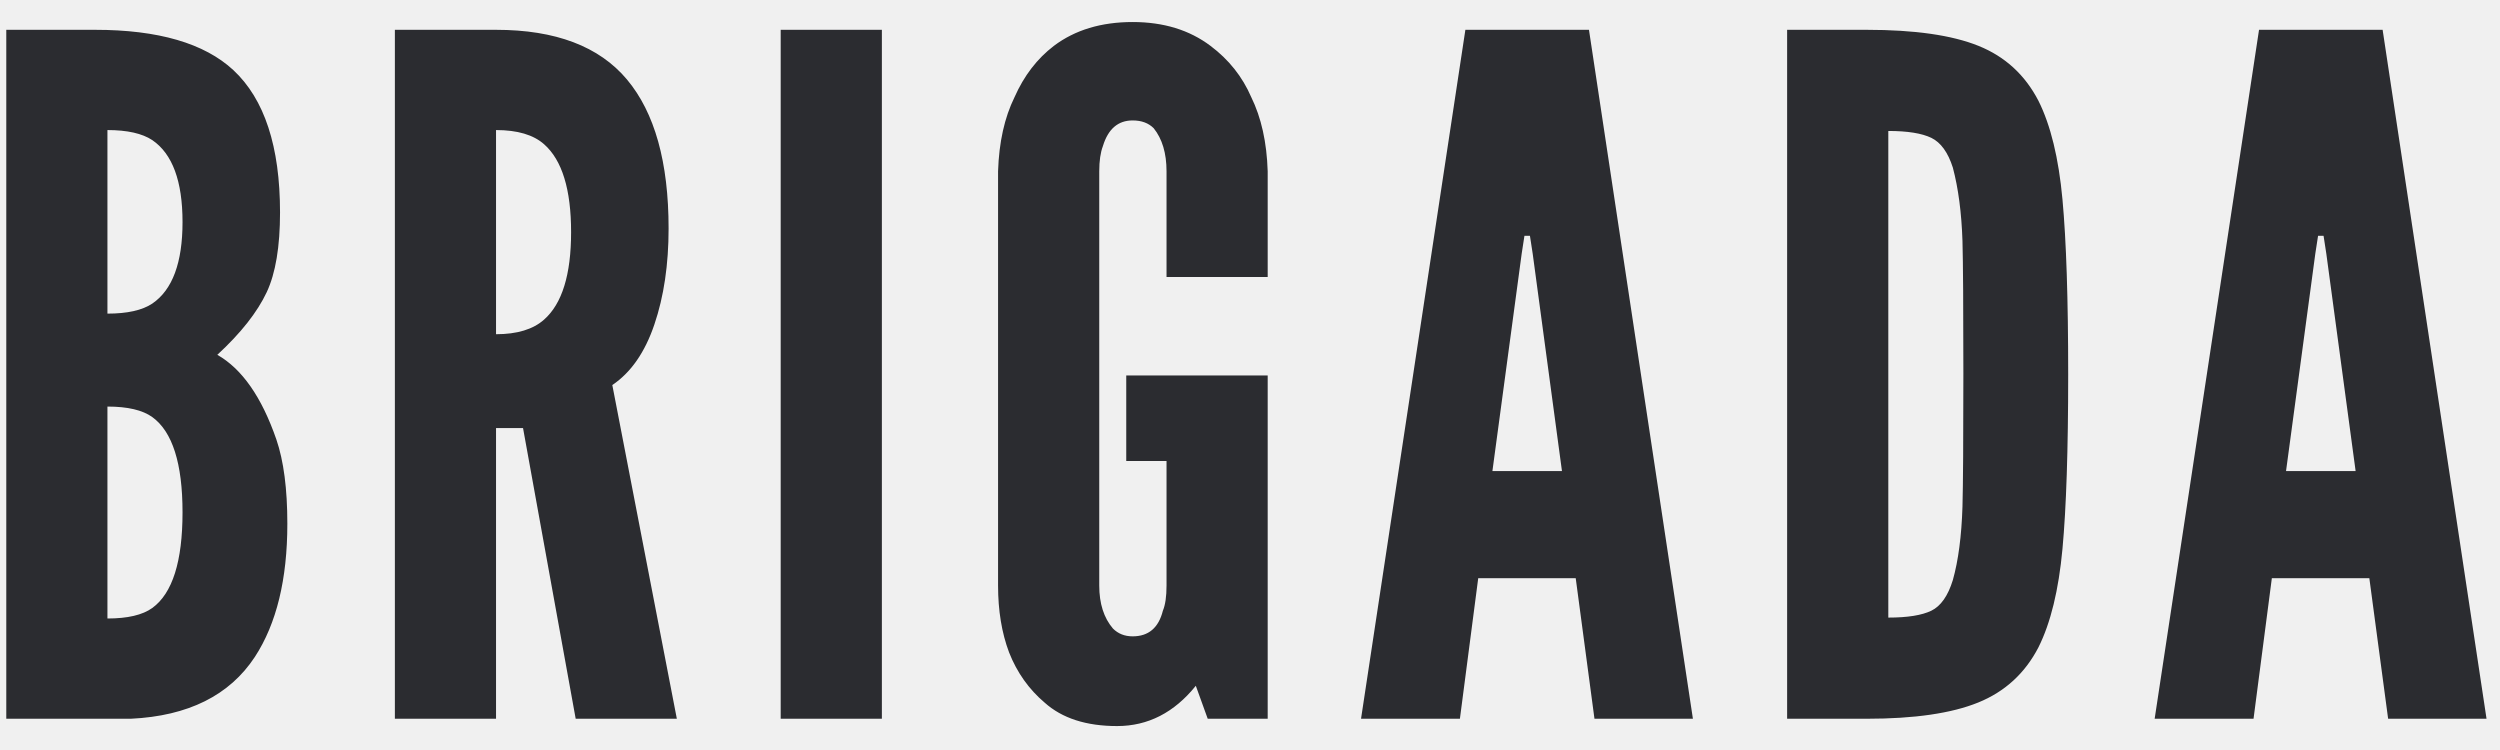
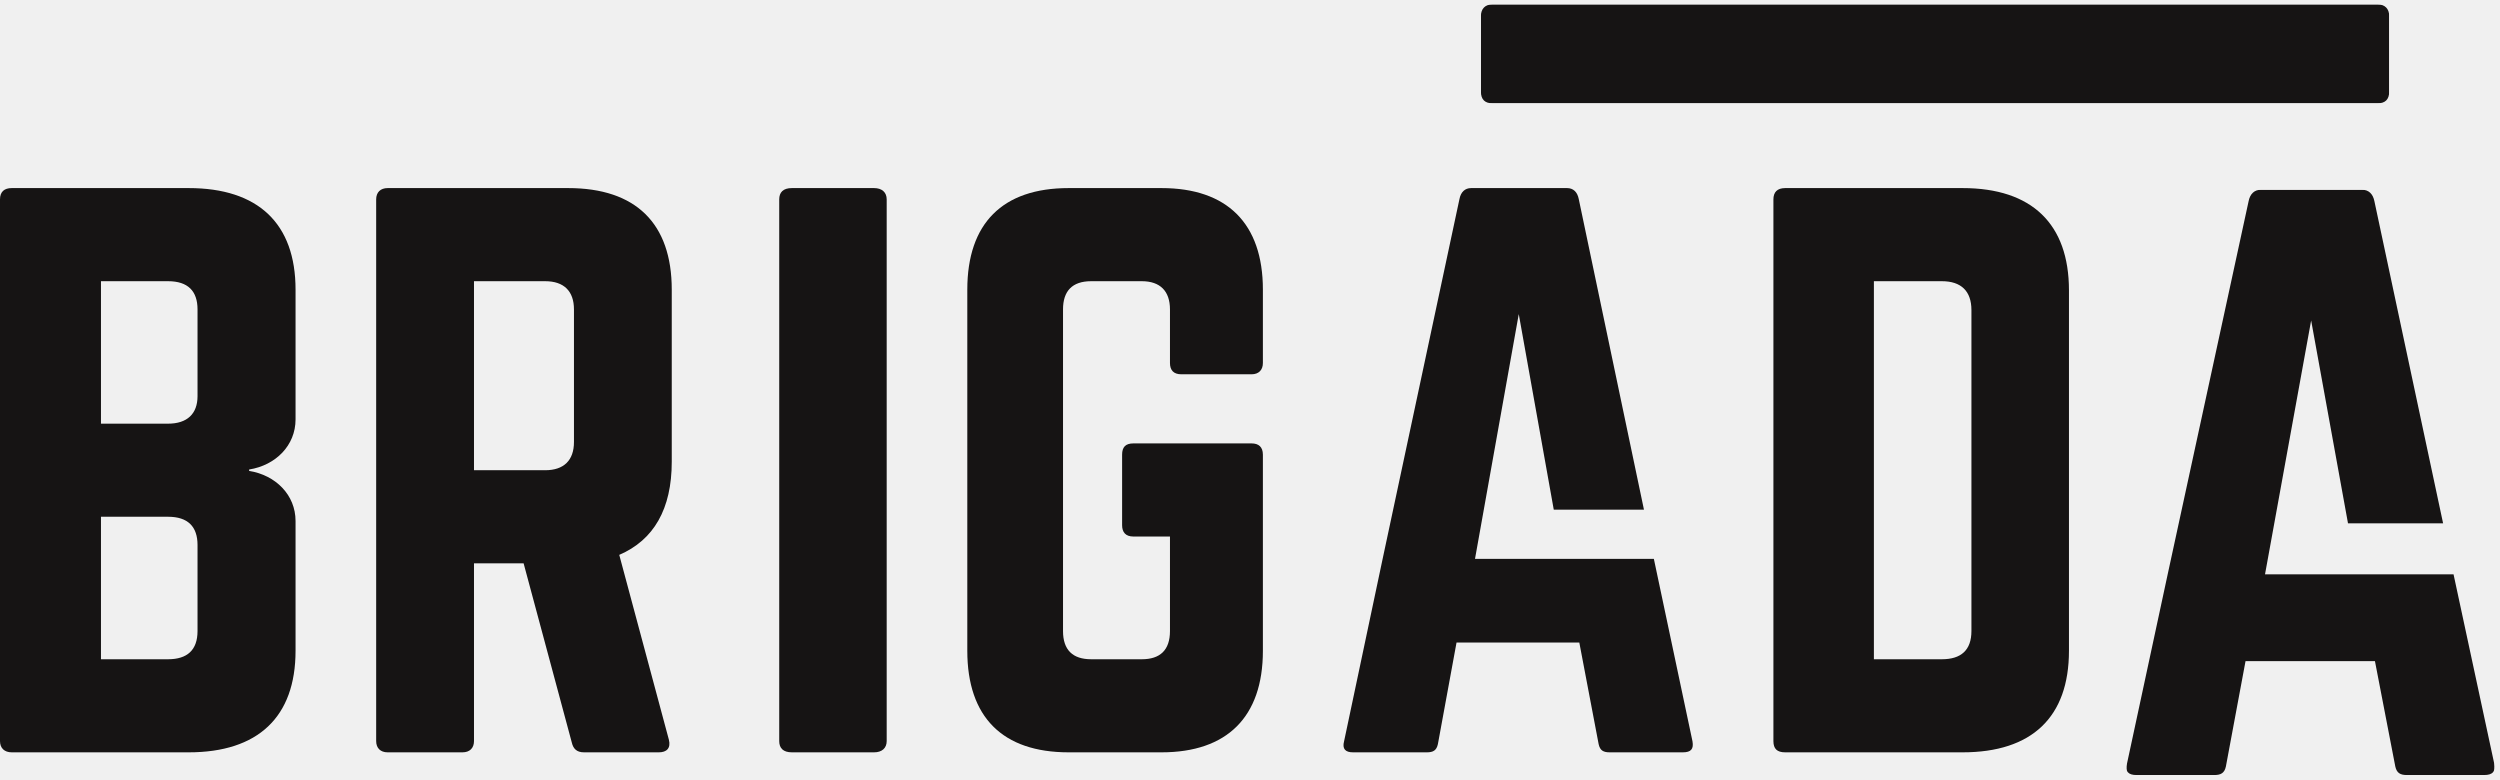
- <svg xmlns="http://www.w3.org/2000/svg" width="80px" height="24px" viewBox="0 0 80 24" version="1.1">
-   <defs />
-   <g id="1_Landing" stroke="none" stroke-width="1" fill="none" fill-rule="evenodd">
-     <g id="1440" transform="translate(-27, -28)" fill="#2B2C30">
-       <g id="Group" transform="translate(27, 28)">
-         <path d="M0.201,23 L0.201,0.954 L3.043,0.954 C5.064,0.954 6.539,1.384 7.467,2.243 C8.463,3.171 8.961,4.689 8.961,6.799 C8.961,7.893 8.819,8.742 8.536,9.348 C8.233,9.992 7.706,10.661 6.954,11.354 C7.745,11.804 8.375,12.707 8.844,14.064 C9.078,14.748 9.195,15.646 9.195,16.76 C9.195,18.537 8.849,19.958 8.155,21.022 C7.345,22.253 6.021,22.912 4.186,23 L0.201,23 Z M3.438,19.792 C4.083,19.792 4.562,19.68 4.874,19.455 C5.519,18.986 5.841,17.966 5.841,16.394 C5.841,14.831 5.519,13.815 4.874,13.347 C4.562,13.122 4.083,13.01 3.438,13.01 L3.438,19.792 Z M3.438,10.036 C4.073,10.036 4.552,9.929 4.874,9.714 C5.519,9.274 5.841,8.405 5.841,7.106 C5.841,5.798 5.519,4.924 4.874,4.484 C4.552,4.27 4.073,4.162 3.438,4.162 L3.438,10.036 Z M12.636,23 L12.636,0.954 L15.873,0.954 C17.777,0.954 19.174,1.484 20.062,2.543 C20.951,3.603 21.395,5.192 21.395,7.312 C21.395,8.464 21.244,9.487 20.941,10.38 C20.639,11.274 20.189,11.921 19.594,12.321 L21.659,23 L18.422,23 L16.737,13.698 L15.873,13.698 L15.873,23 L12.636,23 Z M15.873,10.695 C16.547,10.695 17.06,10.539 17.411,10.227 C17.987,9.719 18.275,8.786 18.275,7.429 C18.275,6.062 17.987,5.124 17.411,4.616 C17.069,4.313 16.557,4.162 15.873,4.162 L15.873,10.695 Z M24.982,23 L24.982,0.954 L28.22,0.954 L28.22,23 L24.982,23 Z M31.938,5.48 C31.968,4.553 32.143,3.762 32.466,3.107 C32.768,2.424 33.188,1.877 33.725,1.467 C34.399,0.959 35.239,0.705 36.245,0.705 C37.231,0.705 38.061,0.959 38.735,1.467 C39.321,1.906 39.756,2.453 40.039,3.107 C40.361,3.762 40.537,4.553 40.566,5.48 L40.566,8.864 L37.329,8.864 L37.329,5.48 C37.329,4.904 37.192,4.445 36.919,4.104 C36.753,3.937 36.528,3.854 36.245,3.854 C35.776,3.854 35.459,4.128 35.293,4.675 C35.215,4.88 35.176,5.148 35.176,5.48 L35.176,18.737 C35.176,19.313 35.322,19.772 35.615,20.114 C35.781,20.28 35.991,20.363 36.245,20.363 C36.753,20.363 37.075,20.09 37.212,19.543 C37.29,19.357 37.329,19.089 37.329,18.737 L37.329,14.753 L36.04,14.753 L36.04,12.014 L40.566,12.014 L40.566,23 L38.647,23 L38.266,21.945 C37.573,22.805 36.733,23.234 35.747,23.234 C34.761,23.234 33.989,22.985 33.432,22.487 C32.925,22.058 32.544,21.521 32.29,20.876 C32.055,20.251 31.938,19.538 31.938,18.737 L31.938,5.48 Z M43.553,23 L46.892,0.954 L50.847,0.954 L54.173,23 L51.023,23 L50.423,18.503 L47.303,18.503 L46.717,23 L43.553,23 Z M47.757,15.075 L49.983,15.075 L49.046,8.117 L48.958,7.546 L48.782,7.546 L48.694,8.117 L47.757,15.075 Z M57.188,23 L57.188,0.954 L59.737,0.954 C61.27,0.954 62.462,1.125 63.311,1.467 C64.161,1.809 64.8,2.395 65.23,3.225 C65.621,4.006 65.877,5.058 65.999,6.381 C66.121,7.705 66.182,9.572 66.182,11.984 C66.182,14.387 66.121,16.247 65.999,17.565 C65.877,18.884 65.621,19.934 65.23,20.715 C64.8,21.545 64.158,22.133 63.304,22.48 C62.449,22.827 61.26,23 59.737,23 L57.188,23 Z M60.426,19.763 C61.041,19.763 61.5,19.689 61.802,19.543 C62.105,19.396 62.335,19.069 62.491,18.562 C62.667,17.937 62.769,17.155 62.799,16.218 C62.818,15.515 62.828,14.094 62.828,11.955 C62.828,9.826 62.818,8.41 62.799,7.707 C62.769,6.809 62.667,6.027 62.491,5.363 C62.335,4.875 62.105,4.558 61.802,4.411 C61.5,4.265 61.041,4.191 60.426,4.191 L60.426,19.763 Z M68.949,23 L72.289,0.954 L76.244,0.954 L79.569,23 L76.42,23 L75.819,18.503 L72.699,18.503 L72.113,23 L68.949,23 Z M73.153,15.075 L75.38,15.075 L74.442,8.117 L74.354,7.546 L74.178,7.546 L74.09,8.117 L73.153,15.075 Z" id="BRIGADA" />
+ <svg xmlns="http://www.w3.org/2000/svg" xmlns:xlink="http://www.w3.org/1999/xlink" width="77px" height="24px" viewBox="0 0 77 24" version="1.1">
+   <defs>
+     <polygon id="path-1" points="0.095 0.136 28.07 0.136 28.07 3.182 0.095 3.182" />
+     <polygon id="path-3" points="0.113 0.051 11.453 0.051 11.453 18.078 0.113 18.078" />
+   </defs>
+   <g id="5_Organization" stroke="none" stroke-width="1" fill="none" fill-rule="evenodd">
+     <g id="Org_page" transform="translate(-25, -22)">
+       <g id="Page-1" transform="translate(25, 22)">
+         <path d="M6.084,16.786 C6.084,16.221 5.789,15.916 5.176,15.916 L3.11,15.916 L3.11,20.305 L5.176,20.305 C5.766,20.305 6.084,20.023 6.084,19.436 L6.084,16.786 Z M6.084,9.53 C6.084,8.965 5.789,8.661 5.176,8.661 L3.11,8.661 L3.11,13.049 L5.176,13.049 C5.766,13.049 6.084,12.745 6.084,12.202 L6.084,9.53 Z M9.103,12.918 C9.103,13.722 8.49,14.331 7.673,14.461 L7.673,14.504 C8.49,14.635 9.103,15.243 9.103,16.047 L9.103,20.044 C9.103,22.086 7.946,23.172 5.812,23.172 L0.363,23.172 C0.136,23.172 0,23.042 0,22.825 L0,6.141 C0,5.902 0.136,5.793 0.363,5.793 L5.812,5.793 C7.946,5.793 9.103,6.879 9.103,8.921 L9.103,12.918 Z" id="Fill-1" fill="#161414" />
+         <path d="M16.791,14.483 C17.367,14.483 17.678,14.179 17.678,13.614 L17.678,9.53 C17.678,8.965 17.367,8.661 16.791,8.661 L14.599,8.661 L14.599,14.483 L16.791,14.483 Z M20.69,14.222 C20.69,15.678 20.136,16.633 19.073,17.09 L20.601,22.781 C20.668,23.042 20.535,23.172 20.291,23.172 L17.988,23.172 C17.766,23.172 17.655,23.064 17.611,22.868 L16.127,17.35 L14.599,17.35 L14.599,22.825 C14.599,23.042 14.466,23.172 14.244,23.172 L11.94,23.172 C11.719,23.172 11.586,23.042 11.586,22.825 L11.586,6.141 C11.586,5.923 11.719,5.793 11.94,5.793 L17.5,5.793 C19.582,5.793 20.69,6.879 20.69,8.921 L20.69,14.222 Z" id="Fill-3" fill="#161414" />
+         <path d="M26.921,5.793 C27.164,5.793 27.31,5.923 27.31,6.141 L27.31,22.825 C27.31,23.042 27.164,23.172 26.921,23.172 L24.39,23.172 C24.122,23.172 24,23.042 24,22.825 L24,6.141 C24,5.923 24.122,5.793 24.39,5.793 L26.921,5.793 Z" id="Fill-5" fill="#161414" />
+         <path d="M29.793,8.921 C29.793,6.879 30.877,5.793 32.914,5.793 L35.775,5.793 C37.791,5.793 38.897,6.879 38.897,8.921 L38.897,11.181 C38.897,11.398 38.766,11.528 38.549,11.528 L36.382,11.528 C36.144,11.528 36.035,11.398 36.035,11.181 L36.035,9.53 C36.035,8.965 35.732,8.661 35.168,8.661 L33.608,8.661 C33.023,8.661 32.741,8.965 32.741,9.53 L32.741,19.436 C32.741,20.023 33.044,20.305 33.608,20.305 L35.168,20.305 C35.732,20.305 36.035,20.023 36.035,19.436 L36.035,16.525 L34.908,16.525 C34.67,16.525 34.561,16.394 34.561,16.177 L34.561,14.005 C34.561,13.766 34.67,13.657 34.908,13.657 L38.549,13.657 C38.766,13.657 38.897,13.766 38.897,14.005 L38.897,20.044 C38.897,22.086 37.791,23.172 35.775,23.172 L32.914,23.172 C30.877,23.172 29.793,22.086 29.793,20.044 L29.793,8.921 Z" id="Fill-7" fill="#161414" />
+         <path d="M59.81,20.305 C60.402,20.305 60.72,20.023 60.72,19.436 L60.72,9.551 C60.72,8.965 60.402,8.661 59.81,8.661 L57.716,8.661 L57.716,20.305 L59.81,20.305 Z M54.621,6.141 C54.621,5.923 54.734,5.793 54.985,5.793 L60.447,5.793 C62.587,5.793 63.724,6.901 63.724,8.943 L63.724,20.044 C63.724,22.086 62.587,23.172 60.447,23.172 L54.985,23.172 C54.734,23.172 54.621,23.064 54.621,22.825 L54.621,6.141 Z" id="Fill-9" fill="#161414" />
+         <g id="Group-13" transform="translate(45.51724, 0)">
+           <mask id="mask-2" fill="white">
+             <use xlink:href="#path-1" />
+           </mask>
+           <g id="Clip-12" />
+           <path d="M0.095,0.495 C0.095,0.271 0.227,0.136 0.447,0.136 L27.718,0.136 C27.938,0.136 28.07,0.271 28.07,0.495 L28.07,2.824 C28.07,3.07 27.938,3.182 27.718,3.182 L0.447,3.182 C0.227,3.182 0.095,3.07 0.095,2.824 L0.095,0.495 Z" id="Fill-11" fill="#161414" mask="url(#mask-2)" />
+         </g>
+         <path d="M48.626,6.132 C48.584,5.914 48.457,5.793 48.265,5.793 L45.312,5.793 C45.121,5.793 44.993,5.914 44.951,6.132 L42.585,17.214 L41.398,22.83 C41.334,23.069 41.44,23.172 41.674,23.172 L43.947,23.172 C44.138,23.172 44.245,23.116 44.287,22.919 L44.861,19.791 L48.643,19.791 L49.238,22.919 C49.28,23.116 49.386,23.172 49.578,23.172 L51.83,23.172 C52.085,23.172 52.17,23.069 52.128,22.83 L50.939,17.214 L45.43,17.214 L46.778,9.674 L47.856,15.698 L50.634,15.698 L48.626,6.132 Z" id="Fill-14" fill="#161414" />
+         <g id="Group-18" transform="translate(65.37931, 5.793103)">
+           <mask id="mask-4" fill="white">
+             <use xlink:href="#path-3" />
+           </mask>
+           <g id="Clip-17" />
+           <path d="M11.442,17.722 L10.19,11.897 L4.383,11.897 L5.804,4.077 L6.939,10.325 L9.868,10.325 L7.752,0.403 C7.707,0.177 7.573,0.051 7.371,0.051 L4.259,0.051 C4.057,0.051 3.923,0.177 3.878,0.403 L1.385,11.897 L0.133,17.722 C0.065,17.971 0.177,18.078 0.424,18.078 L2.82,18.078 C3.021,18.078 3.134,18.019 3.178,17.815 L3.783,14.57 L7.769,14.57 L8.396,17.815 C8.441,18.019 8.553,18.078 8.754,18.078 L11.128,18.078 C11.397,18.078 11.487,17.971 11.442,17.722" id="Fill-16" fill="#161414" mask="url(#mask-4)" />
+         </g>
      </g>
    </g>
  </g>
</svg>
